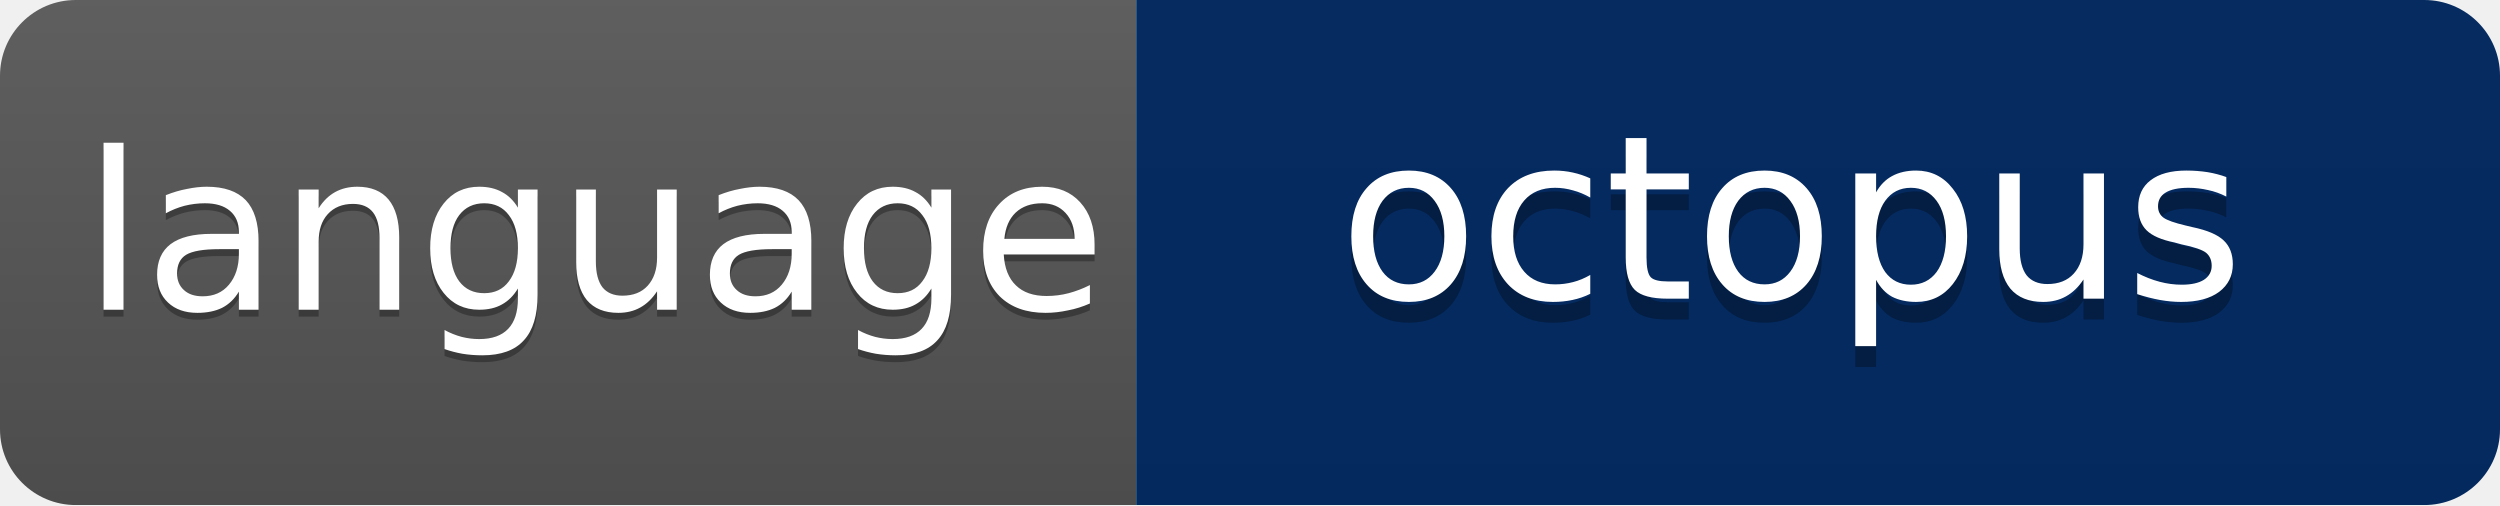
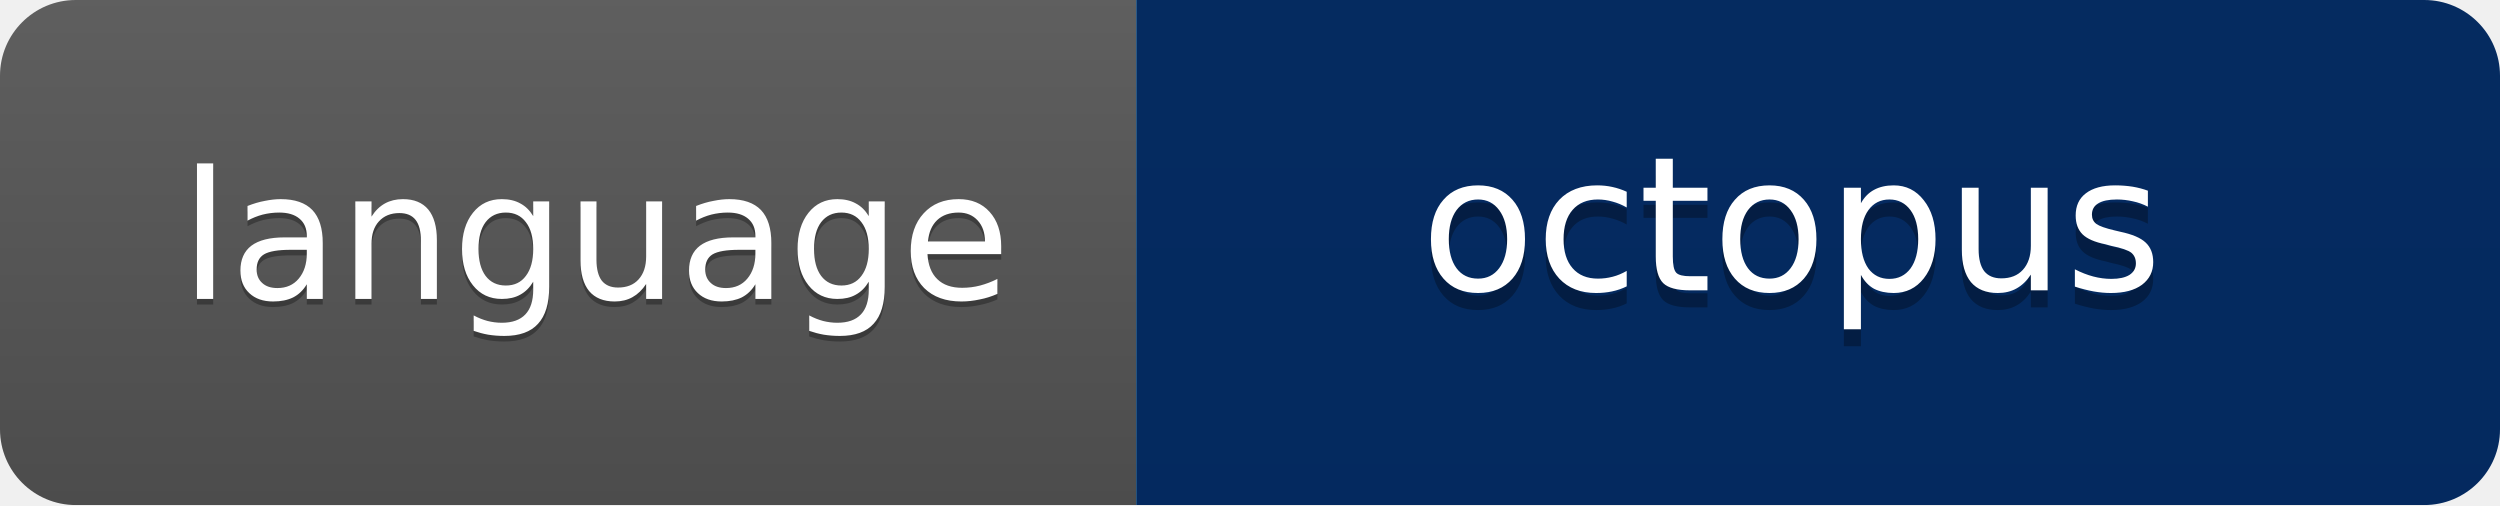
<svg xmlns="http://www.w3.org/2000/svg" width="99" height="20" id="svg3439" version="1.1">
  <defs id="defs3469" />
  <linearGradient id="b" x2="0" y2="100%">
    <stop offset="0" stop-color="#bbb" stop-opacity=".1" id="stop3442" />
    <stop offset="1" stop-opacity=".1" id="stop3444" />
  </linearGradient>
  <mask id="a">
    <rect width="99" height="20" rx="3" fill="#fff" id="rect3447" />
  </mask>
  <g fill="#fff" text-anchor="middle" font-family="DejaVu Sans,Verdana,Geneva,sans-serif" font-size="11" id="g3457">
    <g id="g3477">
      <g id="g3347">
        <g style="" mask="url(#a)" id="g3449">
          <rect width="45" height="20" fill="#555" id="rect3451" />
          <rect x="45" width="54" height="20" fill="#28a3df" id="rect3453" />
          <rect width="99" height="20" fill="url(#b)" id="rect3455" />
          <rect style="opacity:1;fill:#001f54;fill-opacity:0.899;stroke:none;stroke-width:7.842;stroke-linejoin:round;stroke-miterlimit:4;stroke-dasharray:none;stroke-opacity:1" id="rect103" width="54" height="20" x="45" y="0" />
        </g>
-         <g id="g32" transform="matrix(0.7911986,0,0,0.7911986,4.953935,0.6692788)">
+         <g id="g32" transform="matrix(0.6420548,0,0,0.6420548,8.492461,2.428154)">
          <text style="line-height:0%;fill:#010101;fill-opacity:0.3" id="text3459" y="15" x="23.5">language</text>
          <text style="line-height:0%" id="text3461" y="14.656" x="23.5">language</text>
        </g>
-         <g id="g36" transform="matrix(0.8241305,0,0,0.8241305,12.42581,0.2899077)">
+         <g id="g36" transform="matrix(0.6752824,0,0,0.6752824,22.99882,2.043669)">
          <text style="line-height:0%;fill:#010101;fill-opacity:0.3" id="text3463" y="15" x="71">octopus</text>
          <text style="line-height:0%" id="text3465" y="14" x="71">octopus</text>
        </g>
      </g>
    </g>
  </g>
</svg>
